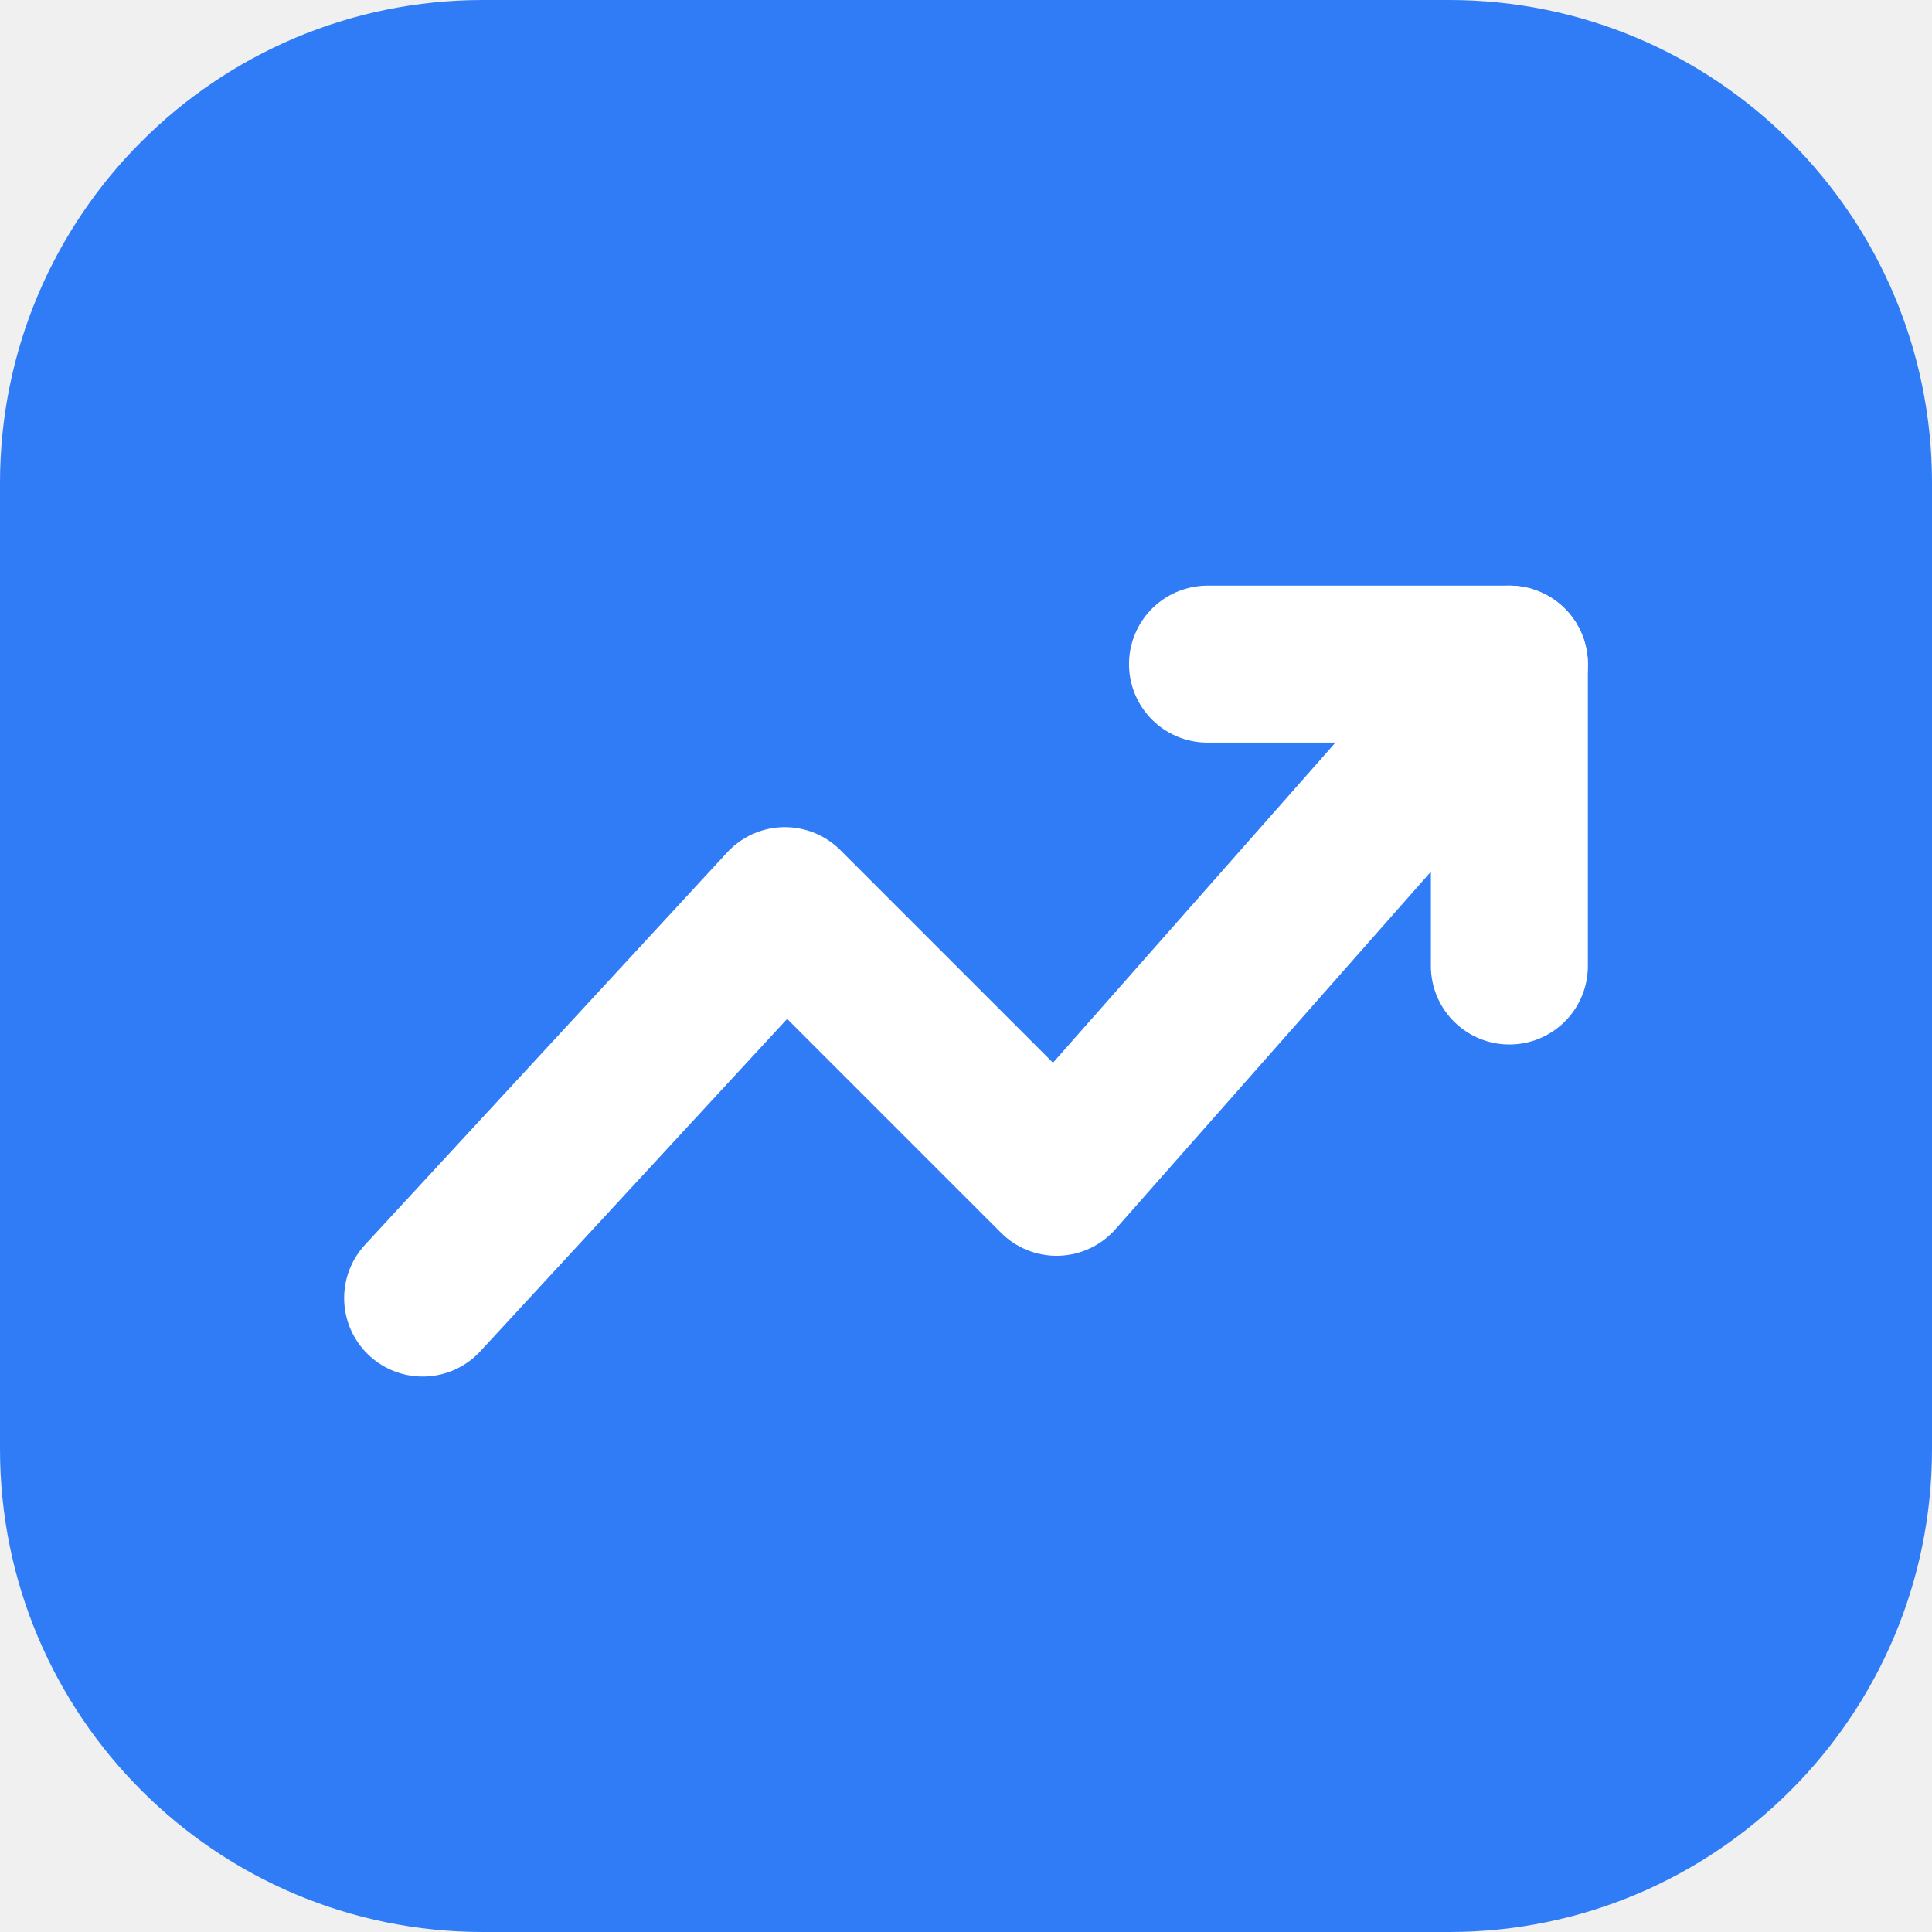
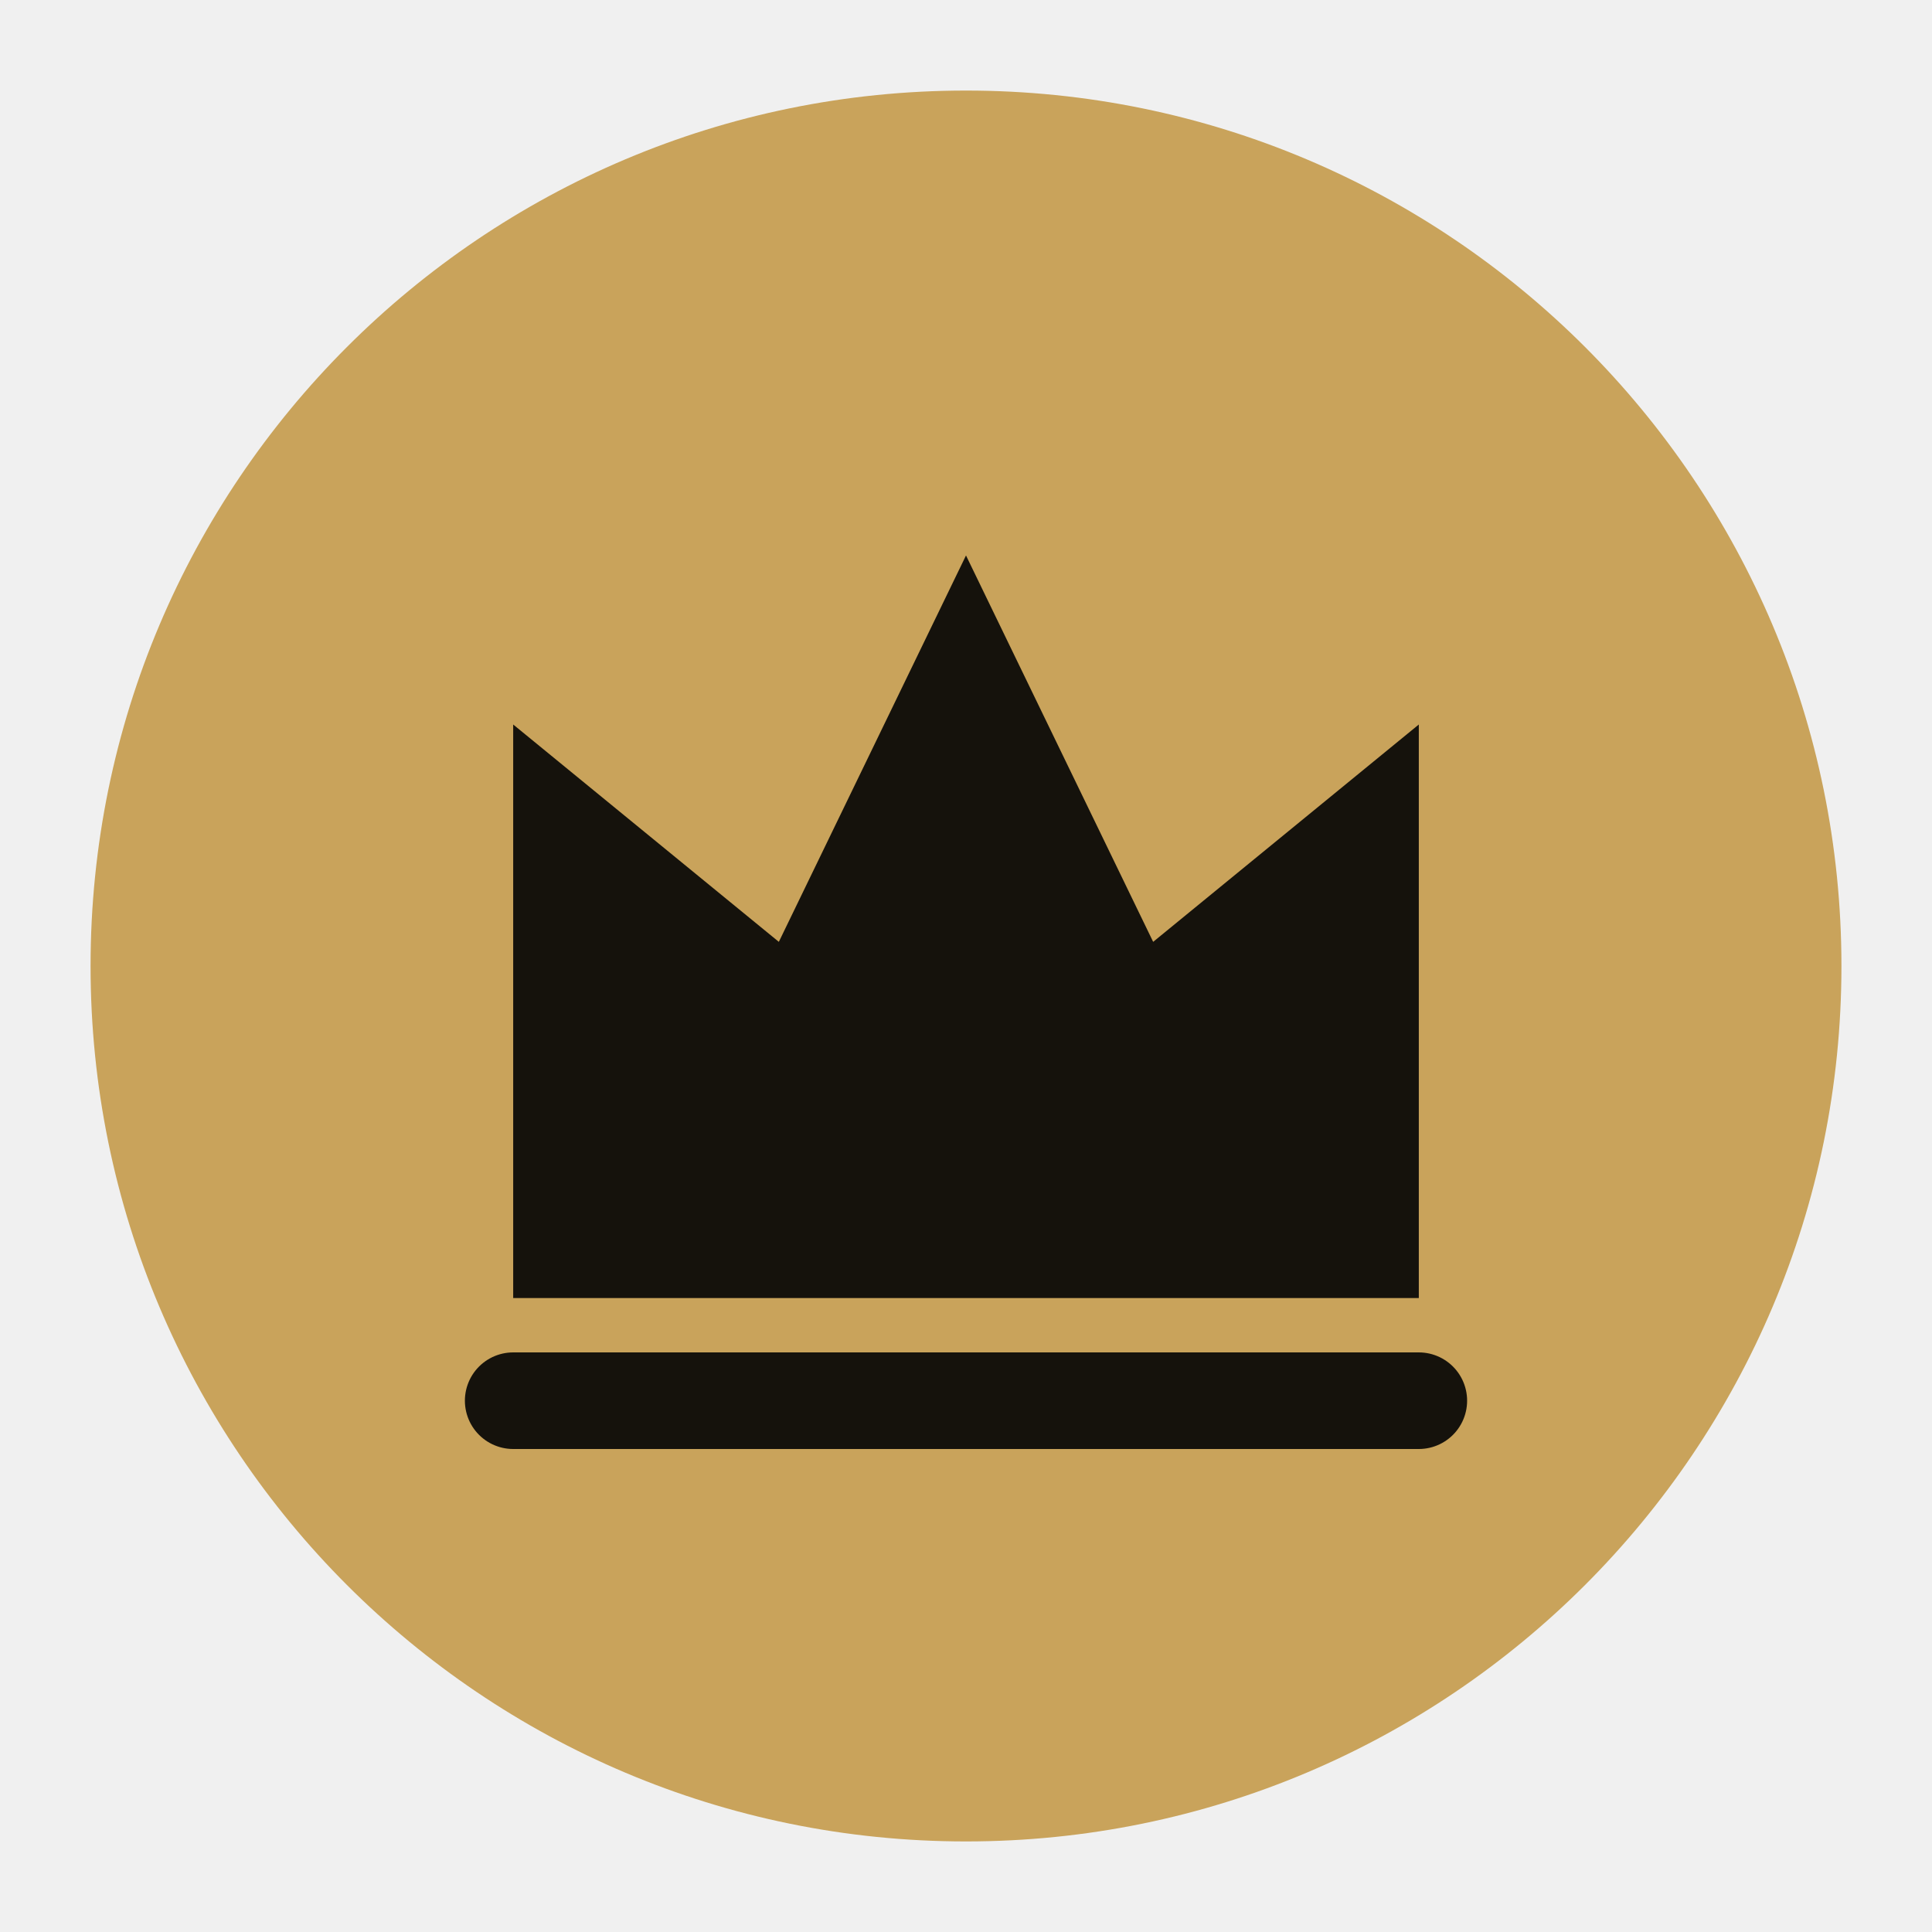
<svg xmlns="http://www.w3.org/2000/svg" viewBox="0 0 32 32">
-   <rect width="32" height="32" rx="8" fill="#2f7cf6" />
-   <path d="M7 21.5 13 15l4.5 4.5L25 11" fill="none" stroke="#ffffff" stroke-width="2.6" stroke-linecap="round" stroke-linejoin="round" />
-   <path d="M20 11h5v5" fill="none" stroke="#ffffff" stroke-width="2.6" stroke-linecap="round" stroke-linejoin="round" />
+   <path d="M16 1.5a14.5 14.5 0 1 1 0 29 14.5 14.5 0 0 1 0-29Z" fill="#c9a35b" />
+   <path d="M8.5 21.5V12l4.4 3.6L16 9.2l3.1 6.4 4.4-3.6v9.5Z" fill="#15120c" />
+   <path d="M8.5 23.2h15" stroke="#15120c" stroke-width="1.6" stroke-linecap="round" />
</svg>
